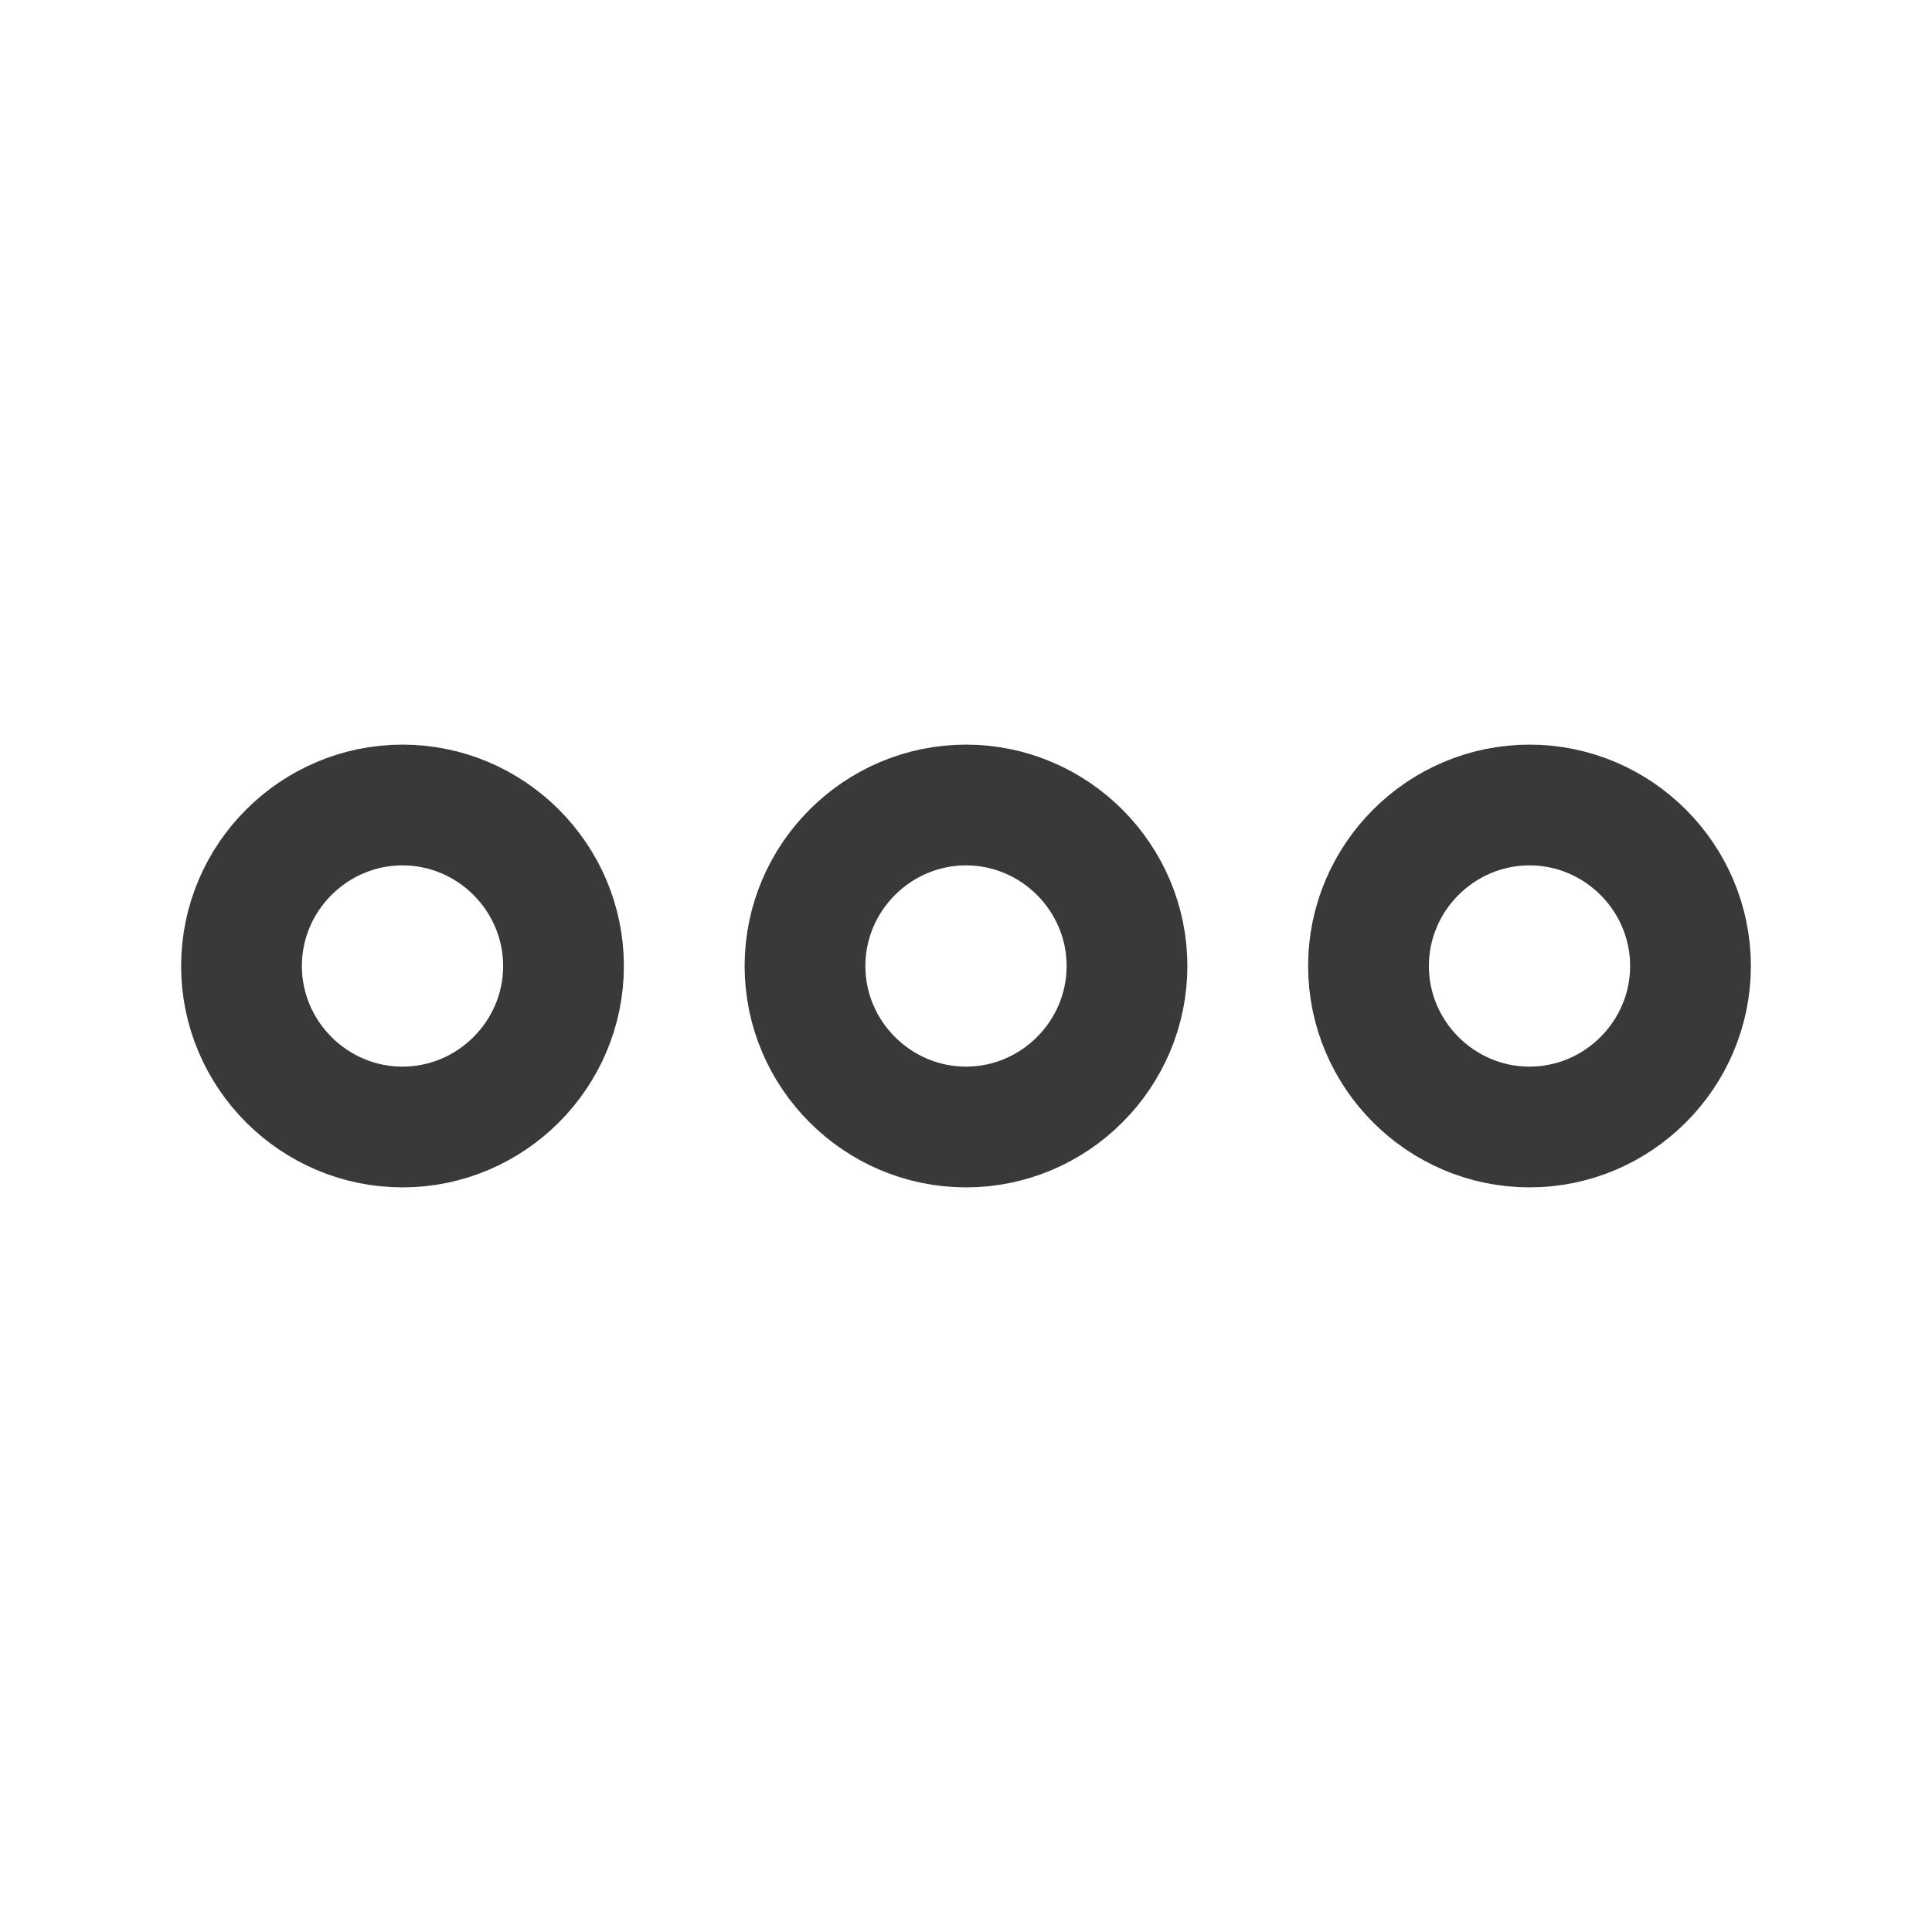
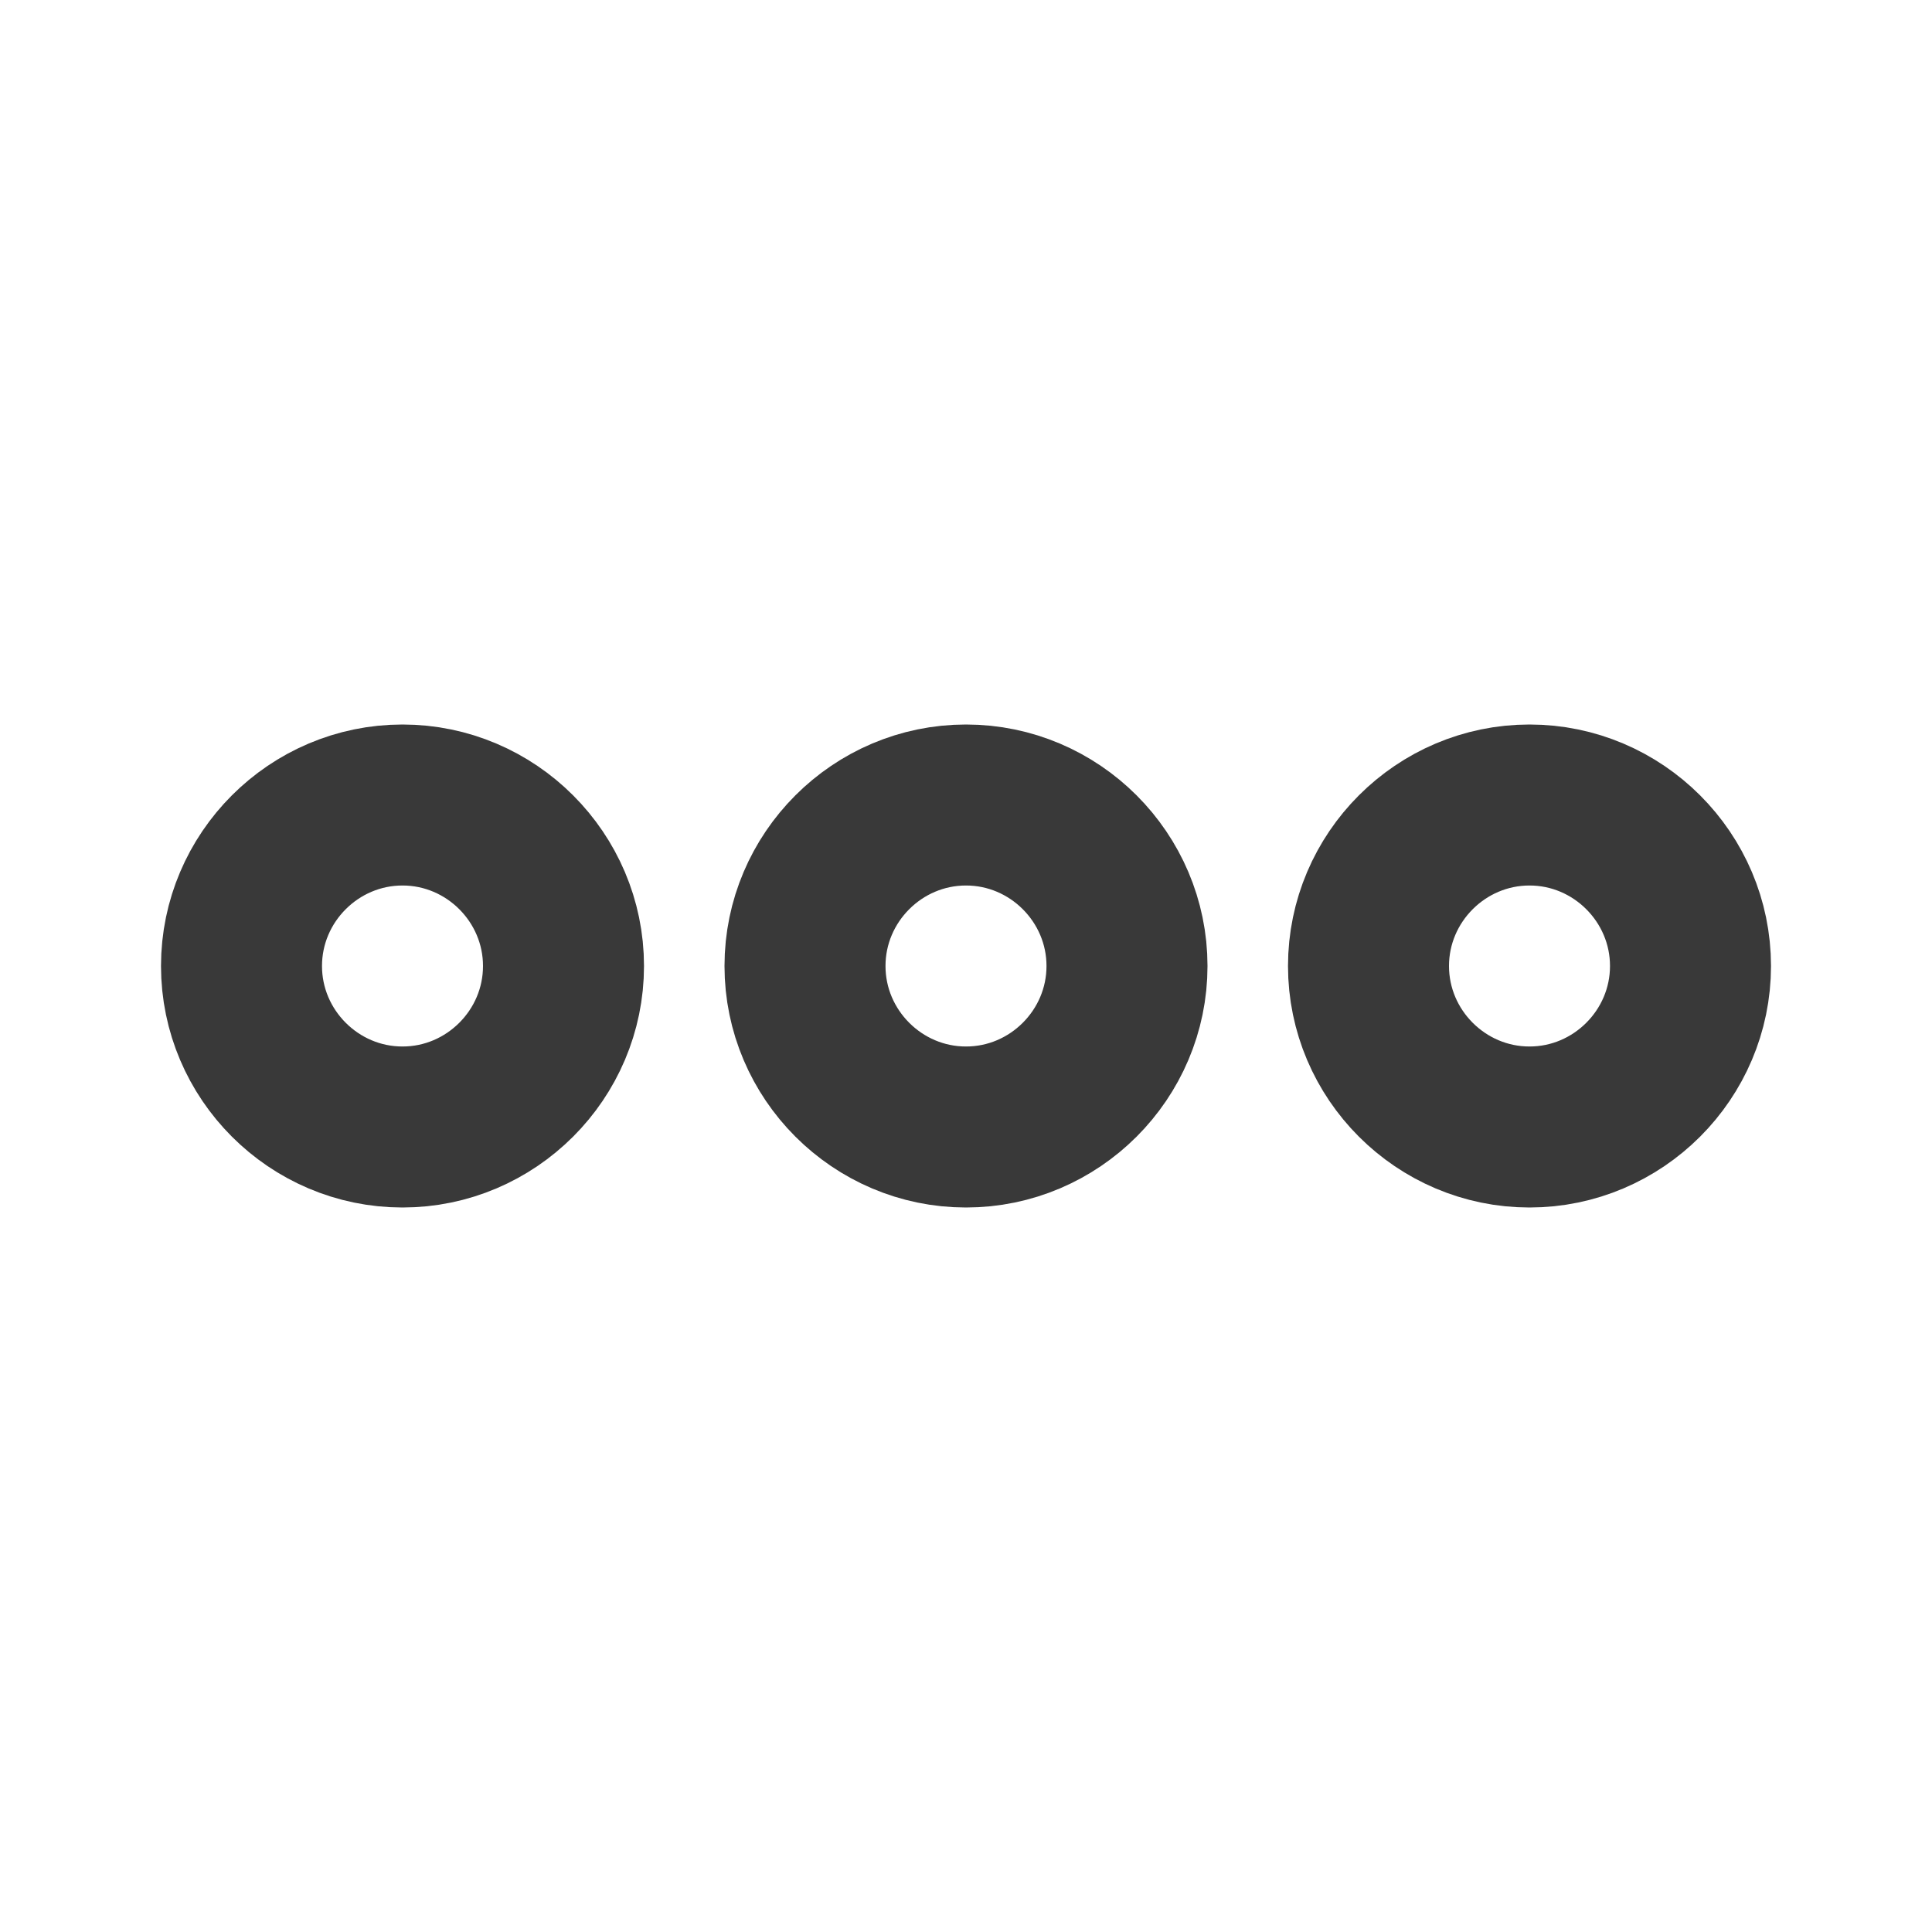
<svg xmlns="http://www.w3.org/2000/svg" width="24" height="24" viewBox="0 0 24 24" fill="none">
-   <path d="M5 10C3.9 10 3 10.9 3 12C3 13.1 3.9 14 5 14C6.1 14 7 13.1 7 12C7 10.9 6.1 10 5 10Z" stroke="#393939" stroke-width="1.5" />
-   <path d="M19 10C17.9 10 17 10.9 17 12C17 13.1 17.9 14 19 14C20.1 14 21 13.1 21 12C21 10.9 20.1 10 19 10Z" stroke="#393939" stroke-width="1.5" />
-   <path d="M12 10C10.9 10 10 10.9 10 12C10 13.1 10.9 14 12 14C13.1 14 14 13.1 14 12C14 10.9 13.1 10 12 10Z" stroke="#393939" stroke-width="1.5" />
+   <path d="M5 10C3.9 10 3 10.9 3 12C3 13.1 3.9 14 5 14C6.1 14 7 13.1 7 12C7 10.9 6.1 10 5 10Z" stroke="#393939" stroke-width="2" />
+   <path d="M19 10C17.9 10 17 10.9 17 12C17 13.1 17.9 14 19 14C20.1 14 21 13.1 21 12C21 10.9 20.1 10 19 10Z" stroke="#393939" stroke-width="2" />
+   <path d="M12 10C10.9 10 10 10.9 10 12C10 13.1 10.9 14 12 14C13.1 14 14 13.1 14 12C14 10.9 13.1 10 12 10Z" stroke="#393939" stroke-width="2" />
</svg>
